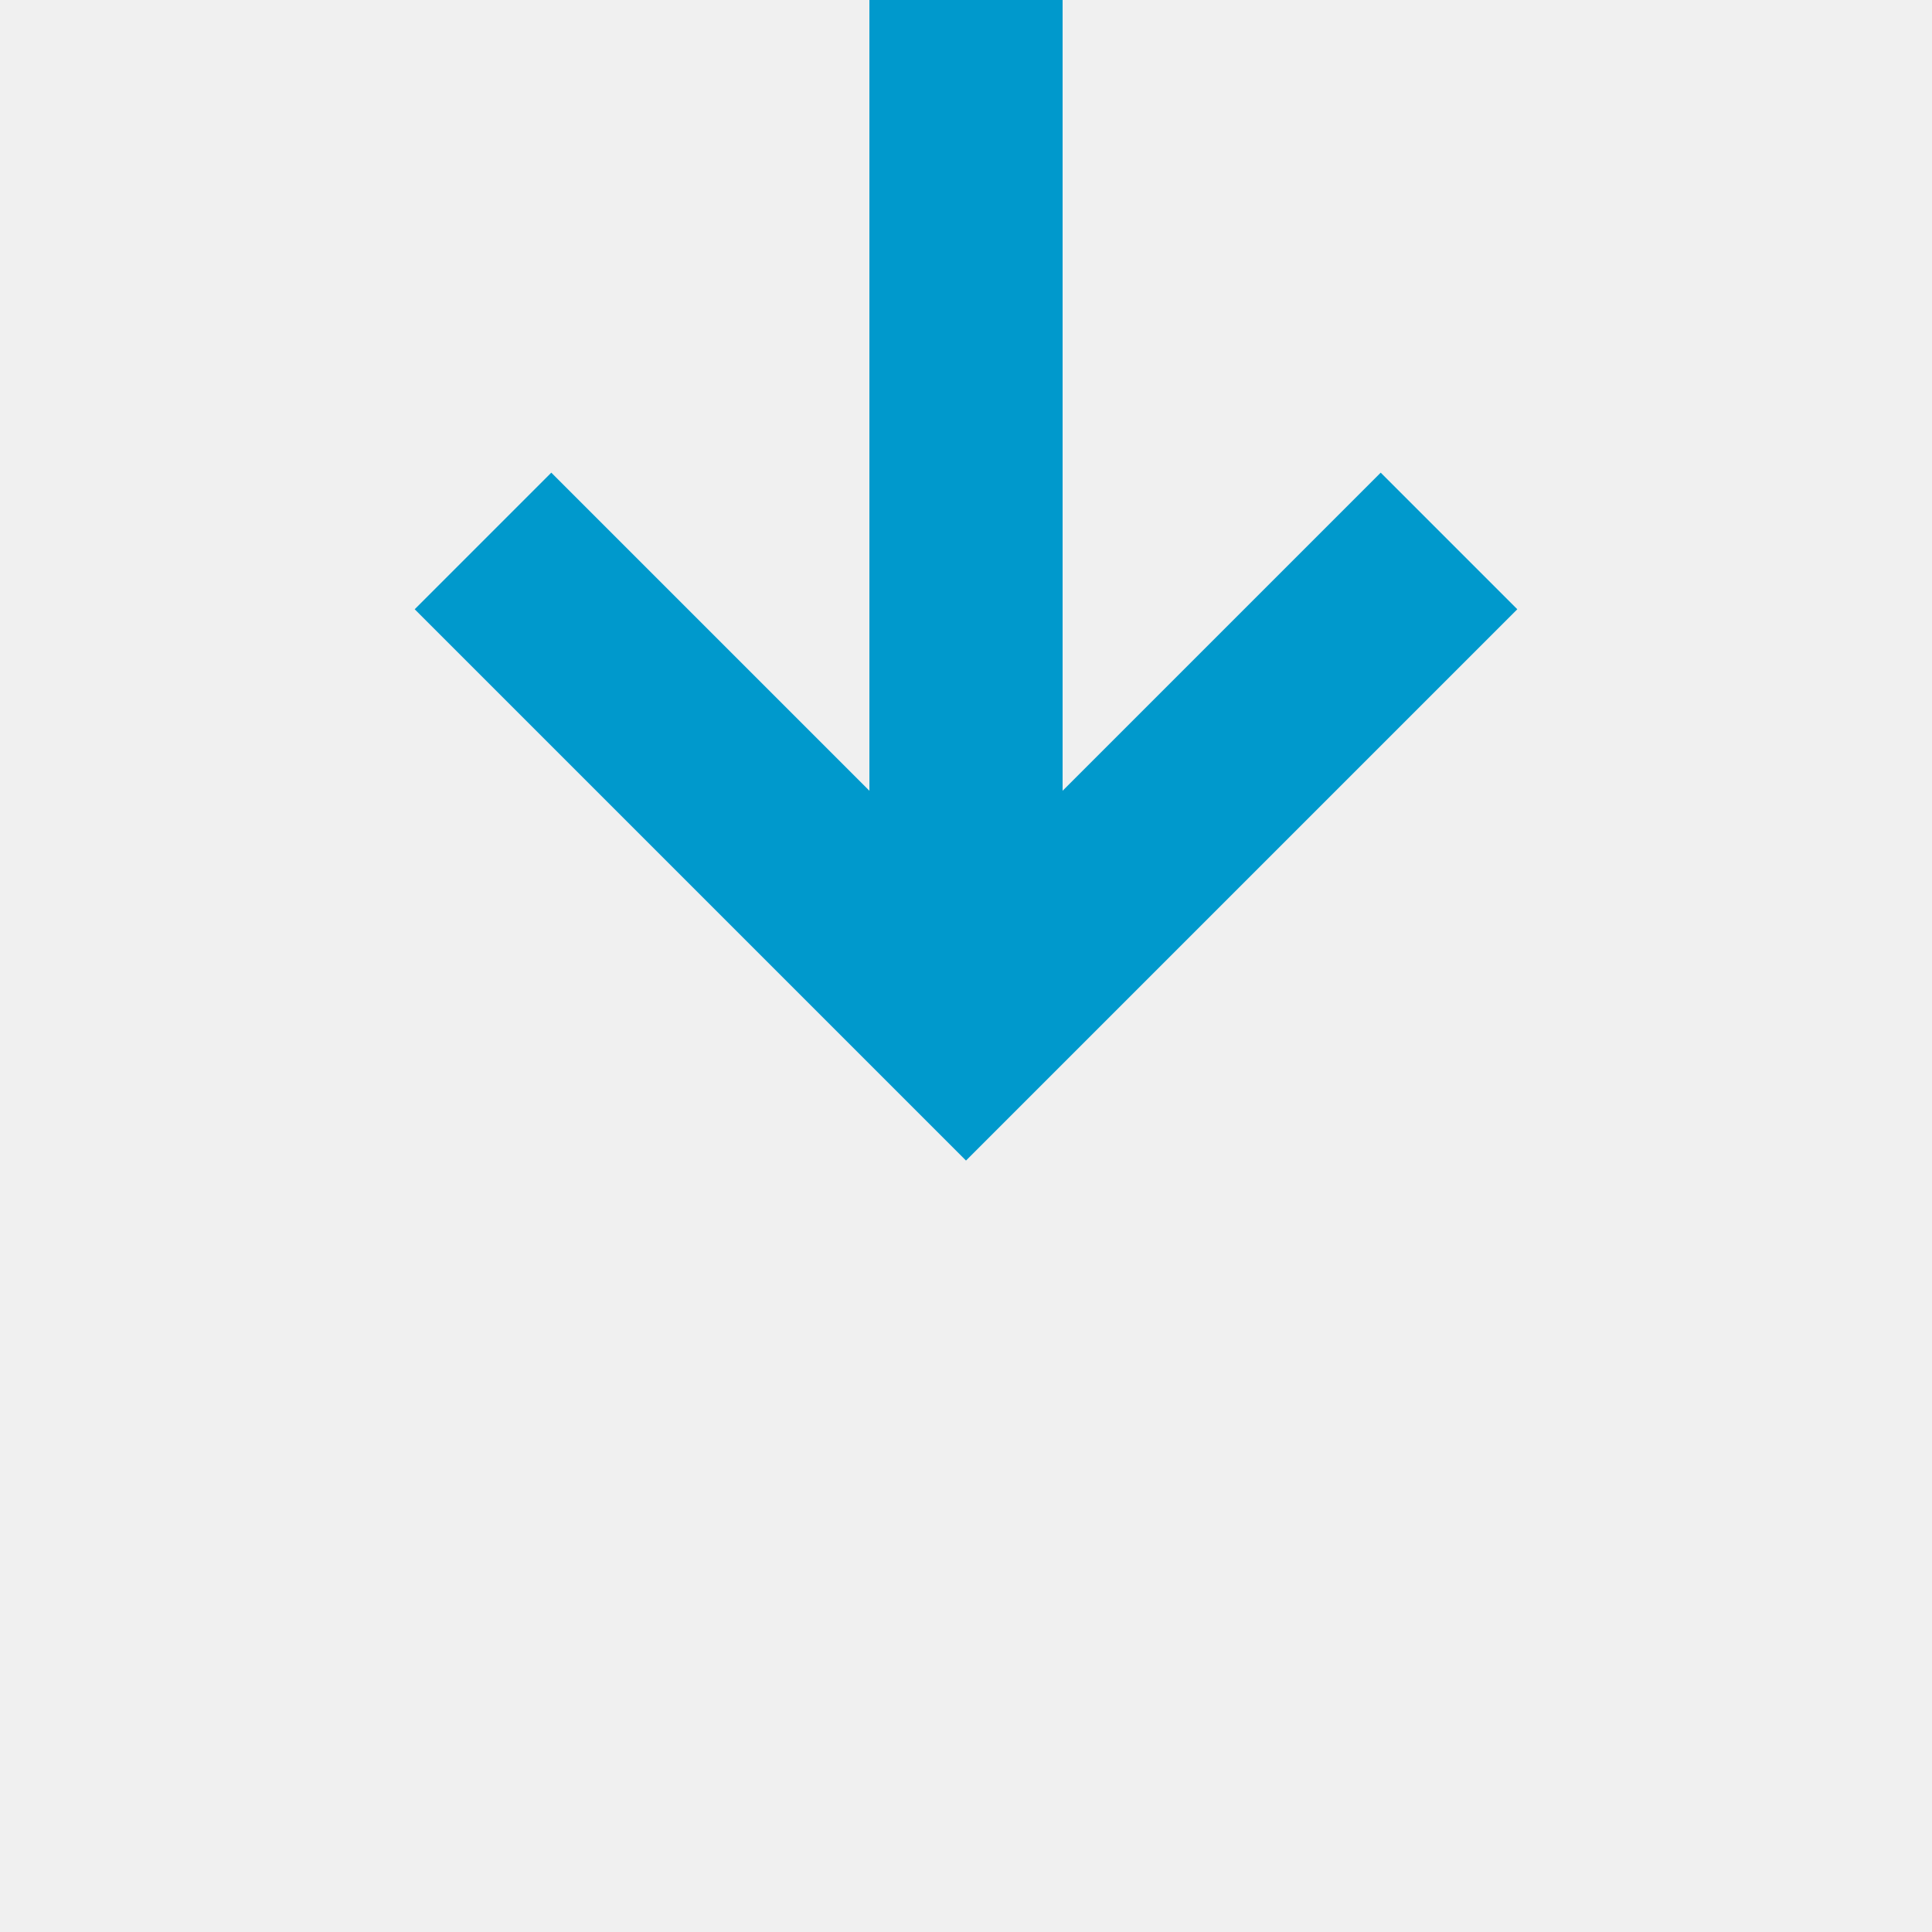
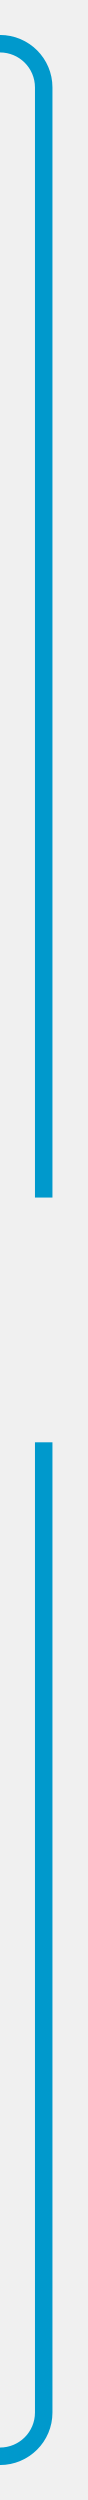
- <svg xmlns="http://www.w3.org/2000/svg" version="1.1" width="20px" height="20px" preserveAspectRatio="xMinYMid meet" viewBox="231 1983  20 18">
-   <path d="M 241 1929  L 241 1992  " stroke-width="2" stroke="#0099cc" fill="none" />
-   <path d="M 245.293 1986.893  L 241 1991.186  L 236.707 1986.893  L 235.293 1988.307  L 240.293 1993.307  L 241 1994.014  L 241.707 1993.307  L 246.707 1988.307  L 245.293 1986.893  Z " fill-rule="nonzero" fill="#0099cc" stroke="none" />
+ <svg xmlns="http://www.w3.org/2000/svg" version="1.1" width="10px" height="286px" preserveAspectRatio="xMidYMin meet" viewBox="346 1618  8 286">
+   <defs>
+     <mask fill="white" id="clip580">
+       <path d="M 313.5 1755  L 386.5 1755  L 386.5 1783  L 313.5 1783  Z M 281 1620  L 386.5 1620  L 386.5 1909  L 281 1909  Z " fill-rule="evenodd" />
+     </mask>
+   </defs>
+   <path d="M 307 1623  L 345 1623  A 5 5 0 0 1 350 1628 L 350 1894  A 5 5 0 0 1 345 1899 L 293 1899  " stroke-width="2" stroke="#0099cc" fill="none" mask="url(#clip580)" />
+   <path d="M 298.107 1903.293  L 293.814 1899  L 298.107 1894.707  L 296.693 1893.293  L 291.693 1898.293  L 290.986 1899  L 291.693 1899.707  L 296.693 1904.707  L 298.107 1903.293  Z " fill-rule="nonzero" fill="#0099cc" stroke="none" mask="url(#clip580)" />
</svg>
